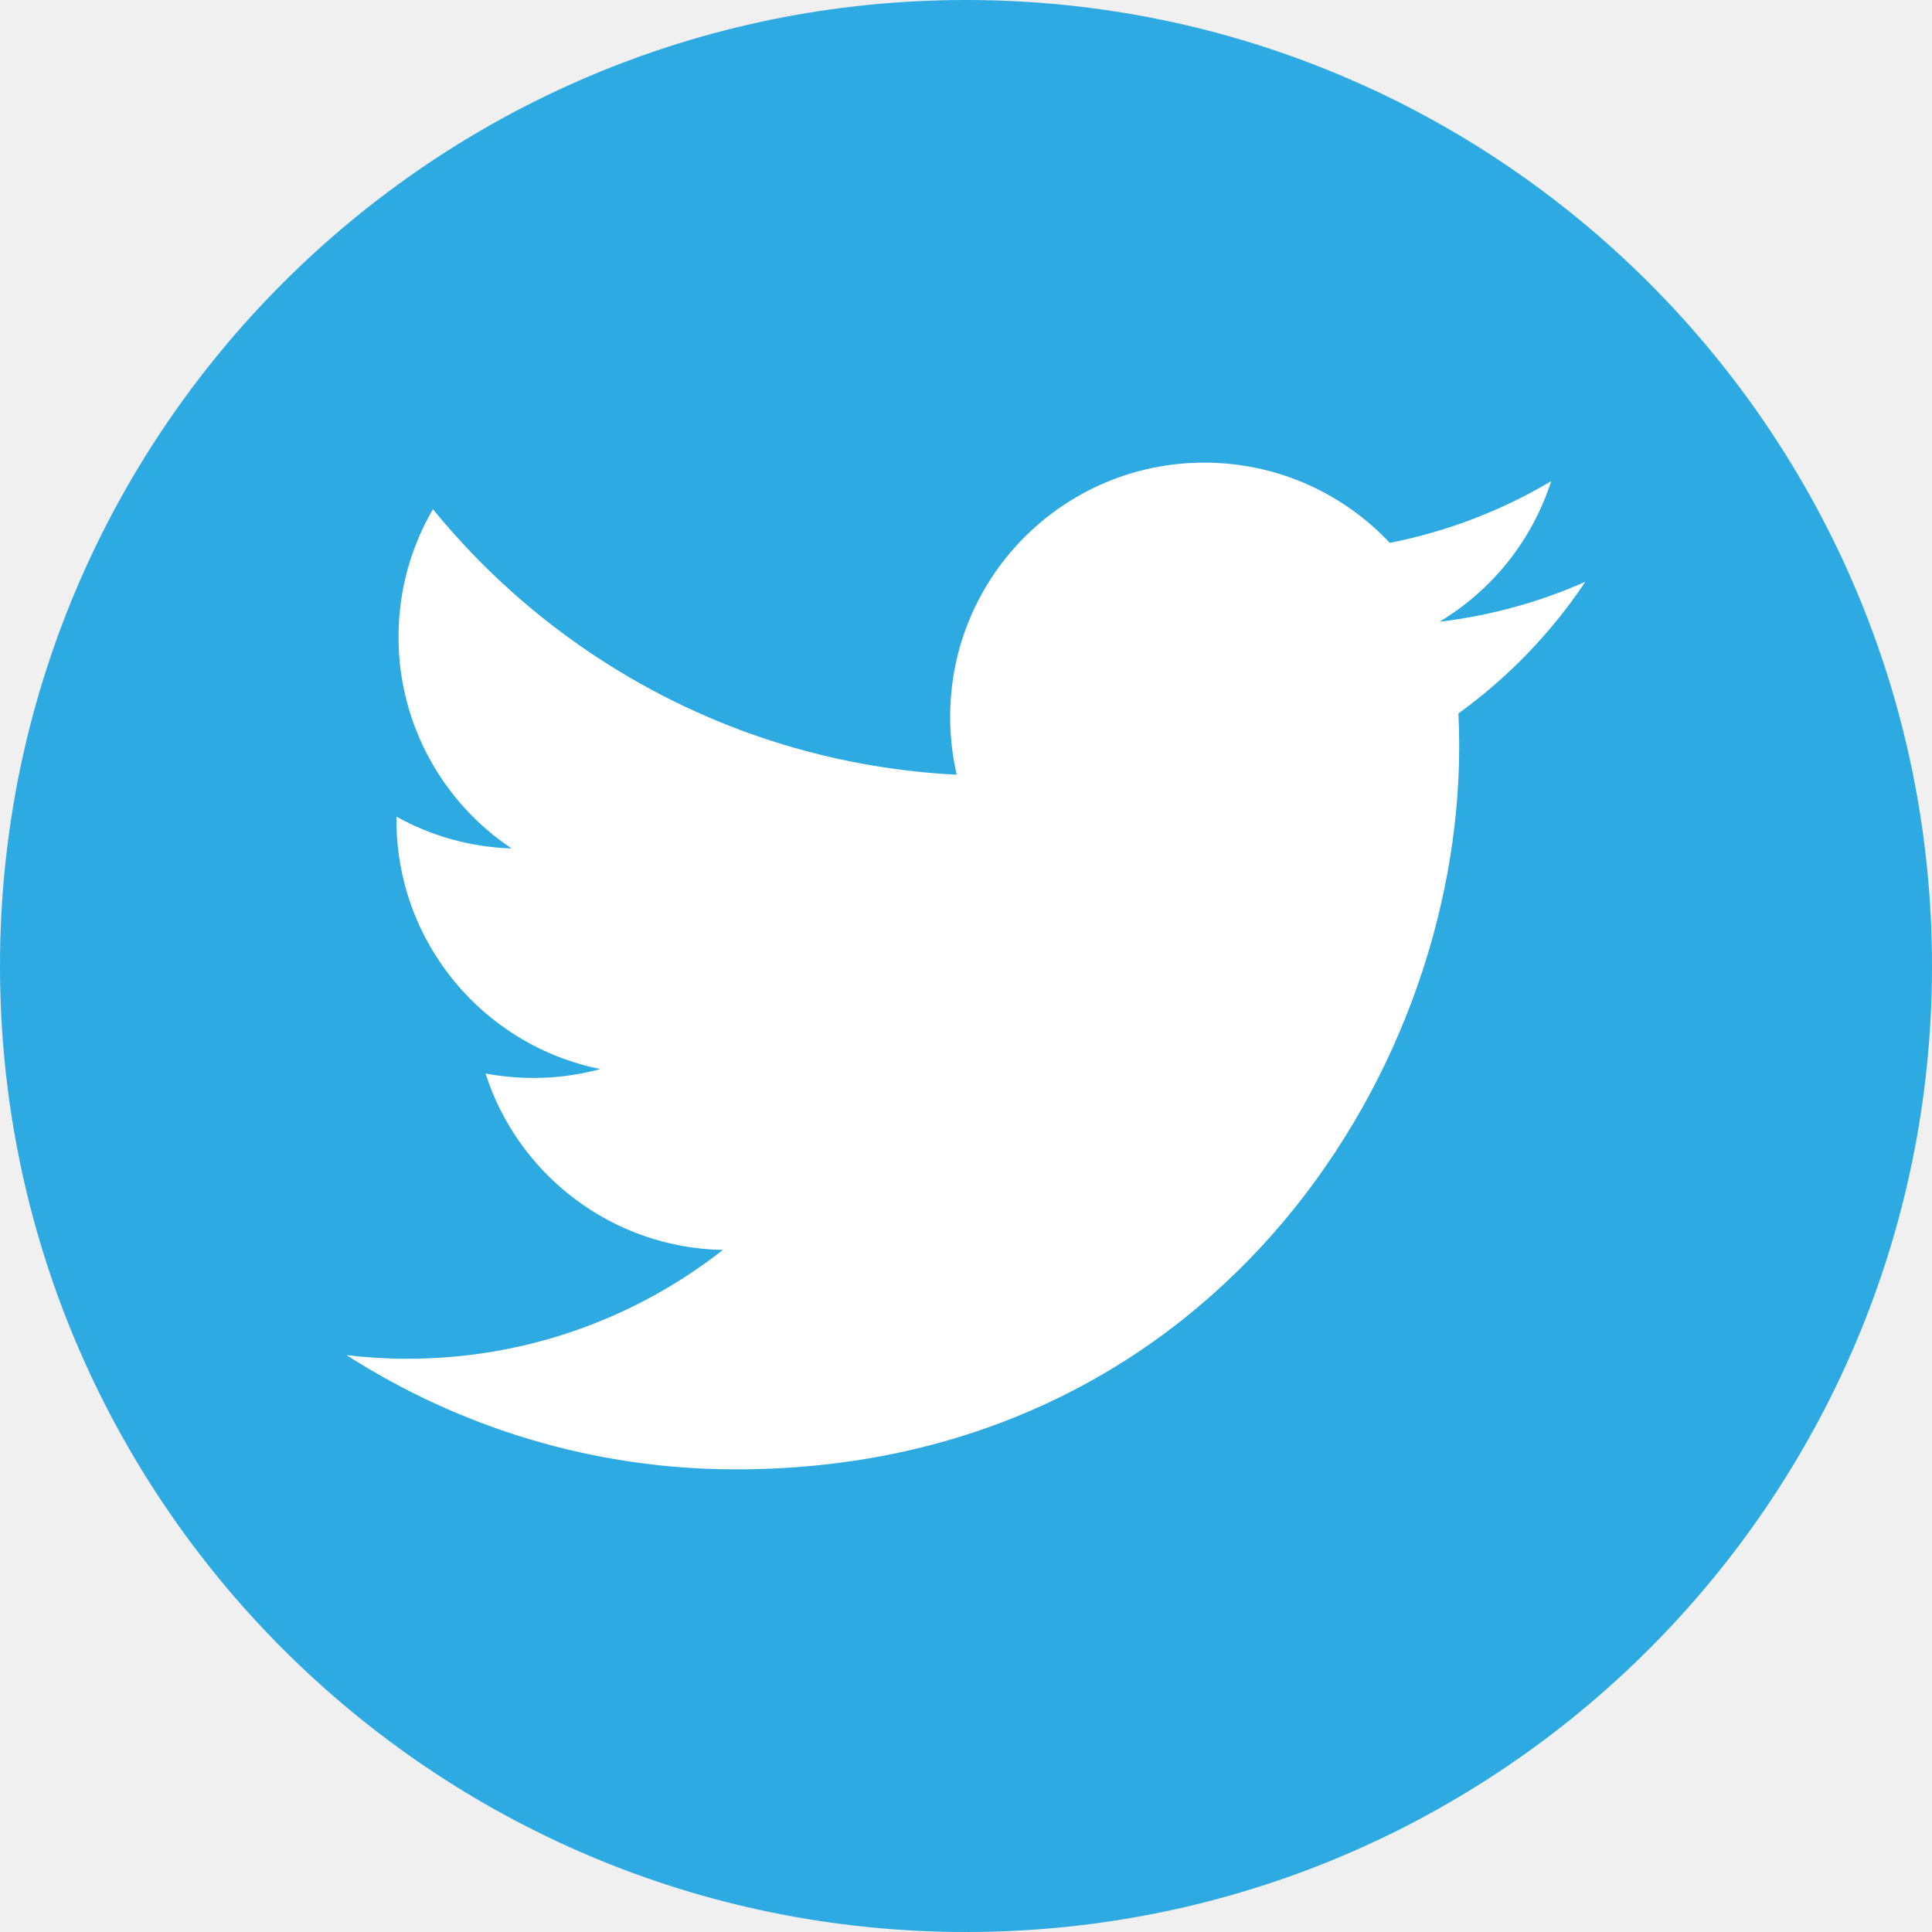
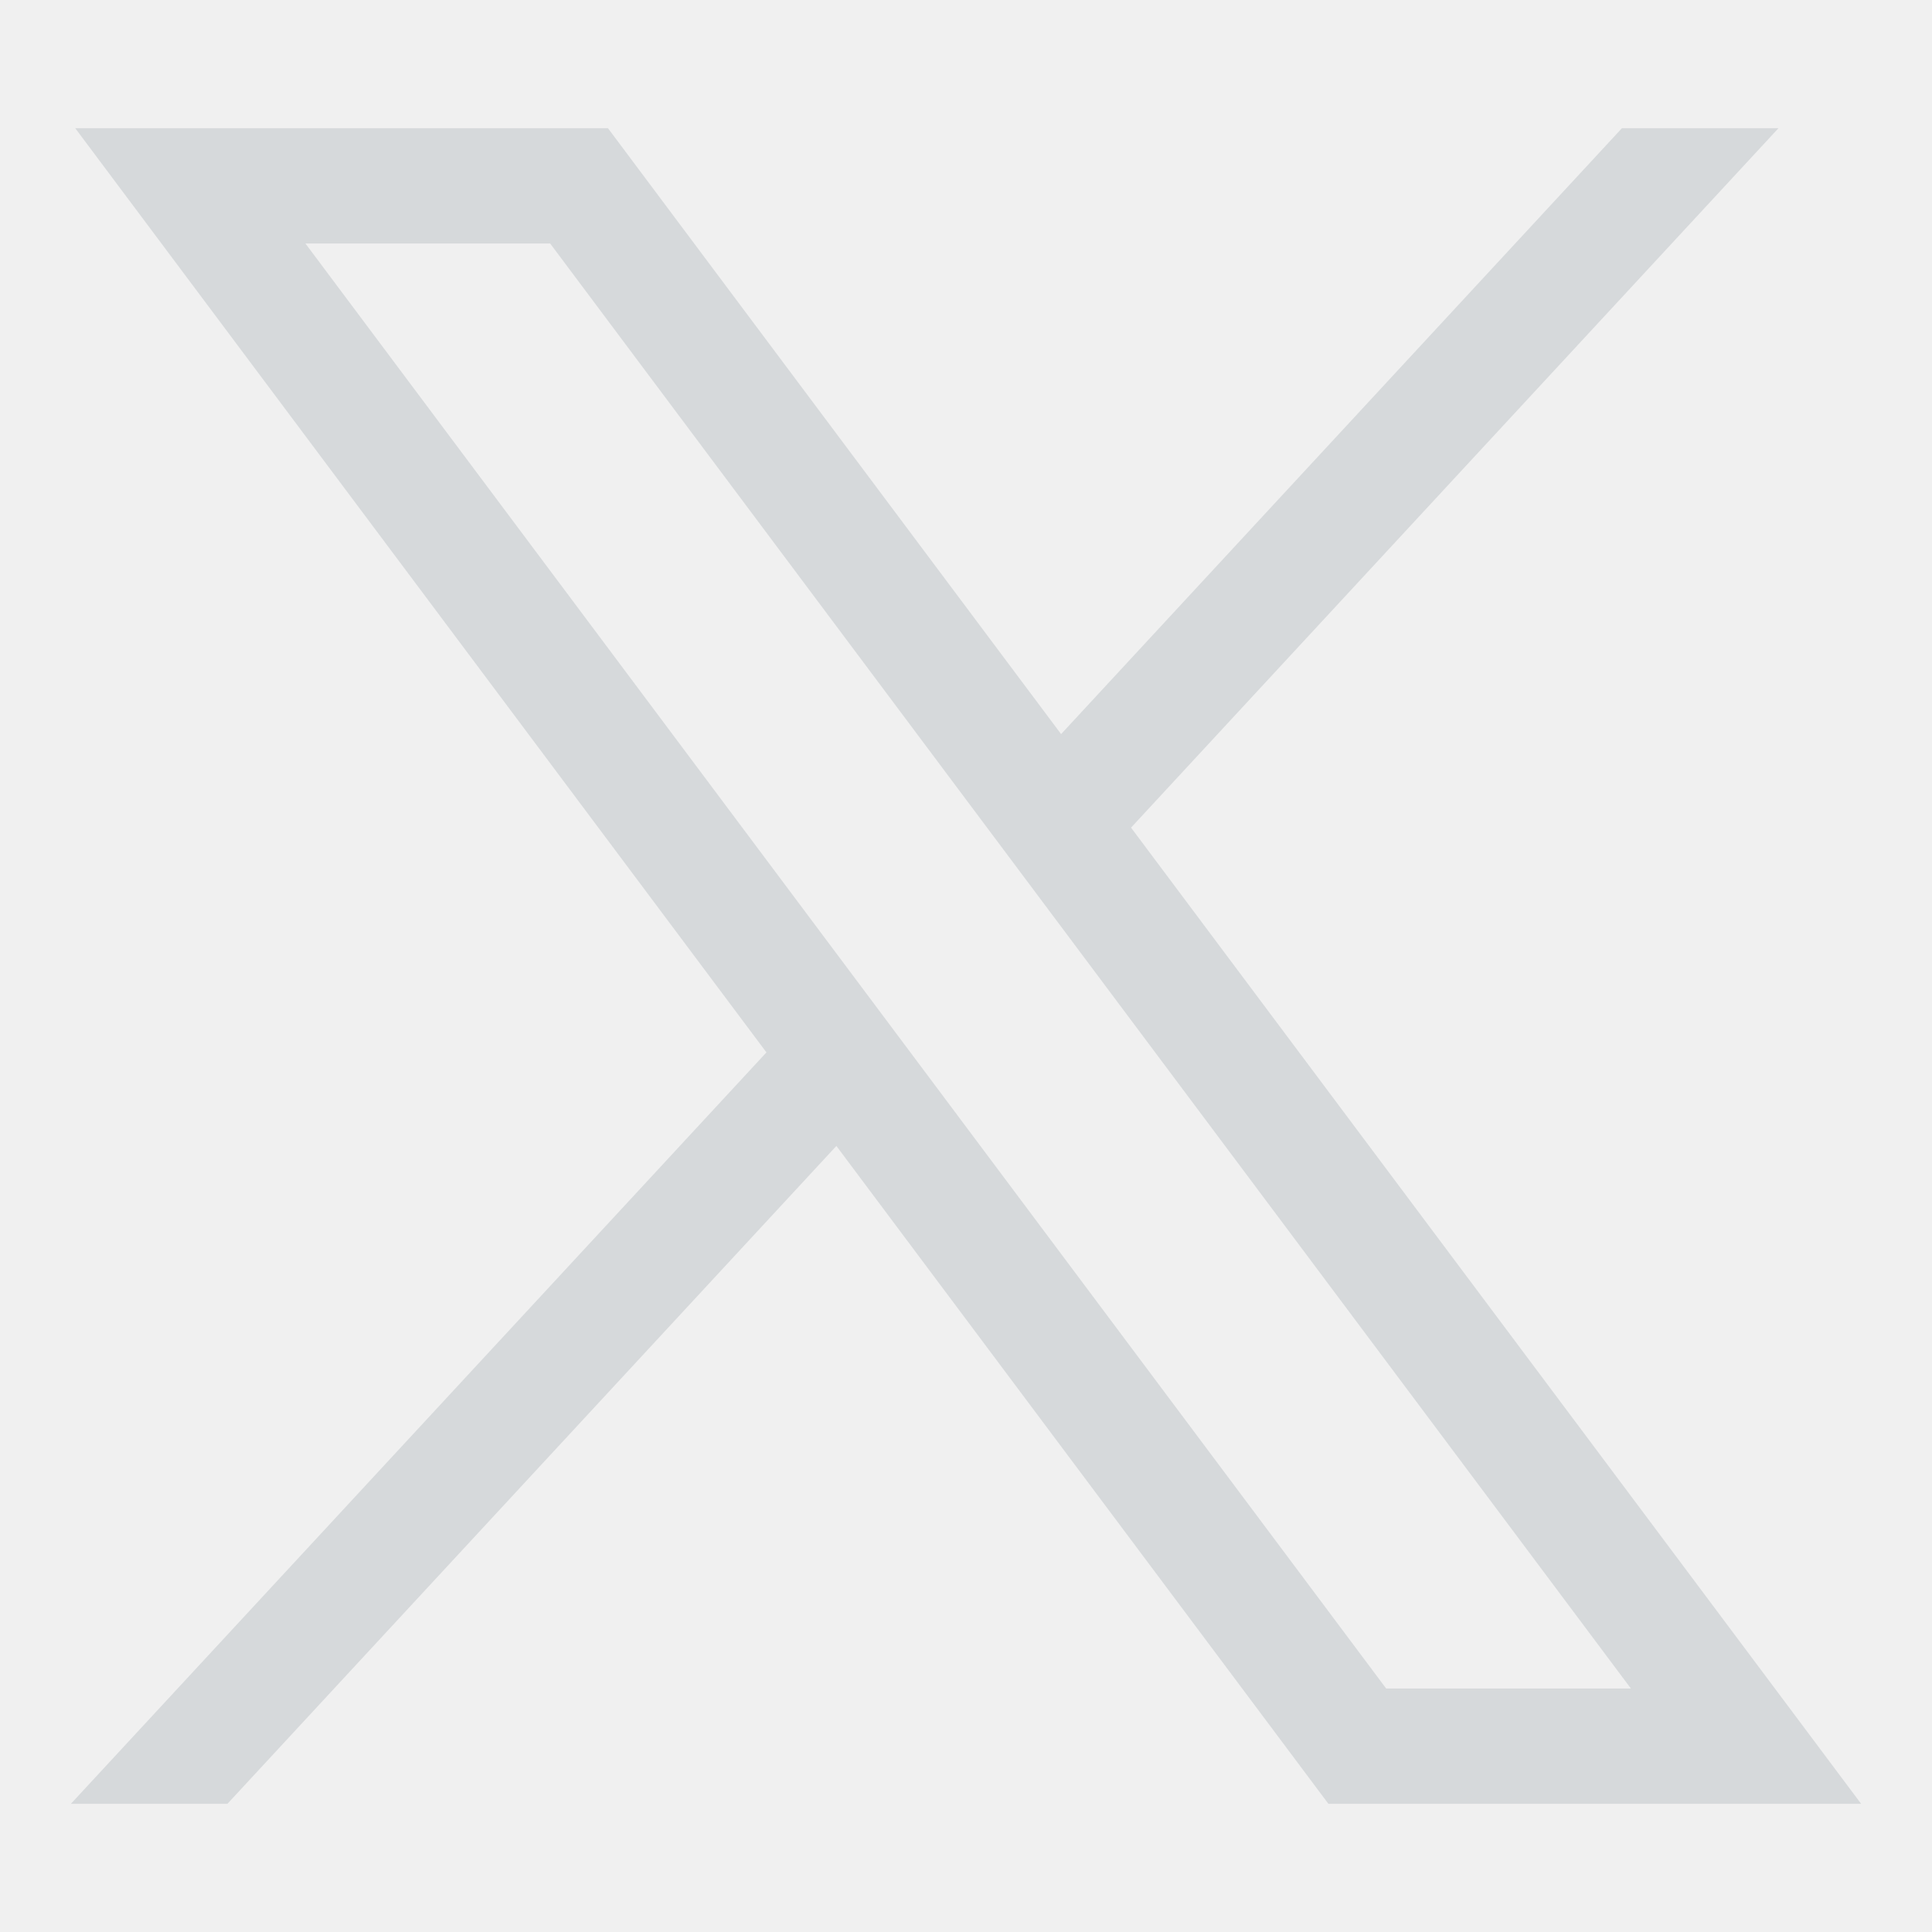
- <svg xmlns="http://www.w3.org/2000/svg" width="2500" height="2500" viewBox="126.444 2.281 589 589">
-   <circle cx="420.944" cy="296.781" r="294.5" fill="#2daae1" />
-   <path d="M609.773 179.634c-13.891 6.164-28.811 10.331-44.498 12.204 16.01-9.587 28.275-24.779 34.066-42.86a154.78 154.78 0 0 1-49.209 18.801c-14.125-15.056-34.267-24.456-56.551-24.456-42.773 0-77.462 34.675-77.462 77.473 0 6.064.683 11.98 1.996 17.66-64.389-3.236-121.474-34.079-159.684-80.945-6.672 11.446-10.491 24.754-10.491 38.953 0 26.875 13.679 50.587 34.464 64.477a77.122 77.122 0 0 1-35.097-9.686v.979c0 37.54 26.701 68.842 62.145 75.961-6.511 1.784-13.344 2.716-20.413 2.716-4.998 0-9.847-.473-14.584-1.364 9.859 30.769 38.471 53.166 72.363 53.799-26.515 20.785-59.925 33.175-96.212 33.175-6.25 0-12.427-.373-18.491-1.104 34.291 21.988 75.006 34.824 118.759 34.824 142.496 0 220.428-118.052 220.428-220.428 0-3.361-.074-6.697-.236-10.021a157.855 157.855 0 0 0 38.707-40.158z" fill="#fff" />
+ <svg xmlns="http://www.w3.org/2000/svg" version="1.1" width="1080" height="1080" viewBox="0 0 1080 1080" xml:space="preserve">
+   <defs>
+ </defs>
+   <rect x="0" y="0" width="100%" height="100%" fill="transparent" />
+   <g transform="matrix(1 0 0 1 540 540)" id="98e849ff-2122-4d2d-849a-78e55e989564">
+     <rect style="stroke: none; stroke-width: 1; stroke-dasharray: none; stroke-linecap: butt; stroke-dashoffset: 0; stroke-linejoin: miter; stroke-miterlimit: 4; fill: rgb(255,255,255); fill-rule: nonzero; opacity: 1; visibility: hidden;" vector-effect="non-scaling-stroke" x="-540" y="-540" rx="0" ry="0" width="1080" height="1080" />
+   </g>
+   <g transform="matrix(1 0 0 1 540 540)" id="f2521500-4c01-4cfd-afa0-82c700aa90f4">
+ </g>
+   <g transform="matrix(1 0 0 1 540 540)" id="path1009">
+     <path style="stroke: rgb(214, 217, 219); stroke-width: 0; stroke-dasharray: none; stroke-linecap: butt; stroke-dashoffset: 0; stroke-linejoin: miter; stroke-miterlimit: 4; fill: rgb(214, 217, 219); fill-rule: nonzero; opacity: 1;" vector-effect="non-scaling-stroke" transform=" translate(-781.89, -635.65)" d="M 283.94 167.31 L 670.33 683.95 L 281.5 1104 L 369.01 1104 L 709.43 736.24 L 984.48 1104 L 1282.28 1104 L 874.15 558.3 L 1236.07 167.31 L 1148.56 167.31 L 835.05 506.01 L 581.74 167.31 L 283.94 167.31 z M 412.63 231.77 L 549.44 231.77 L 1153.57 1039.53 L 1016.76 1039.53 L 412.63 231.77 z" stroke-linecap="round" />
+   </g>
</svg>
